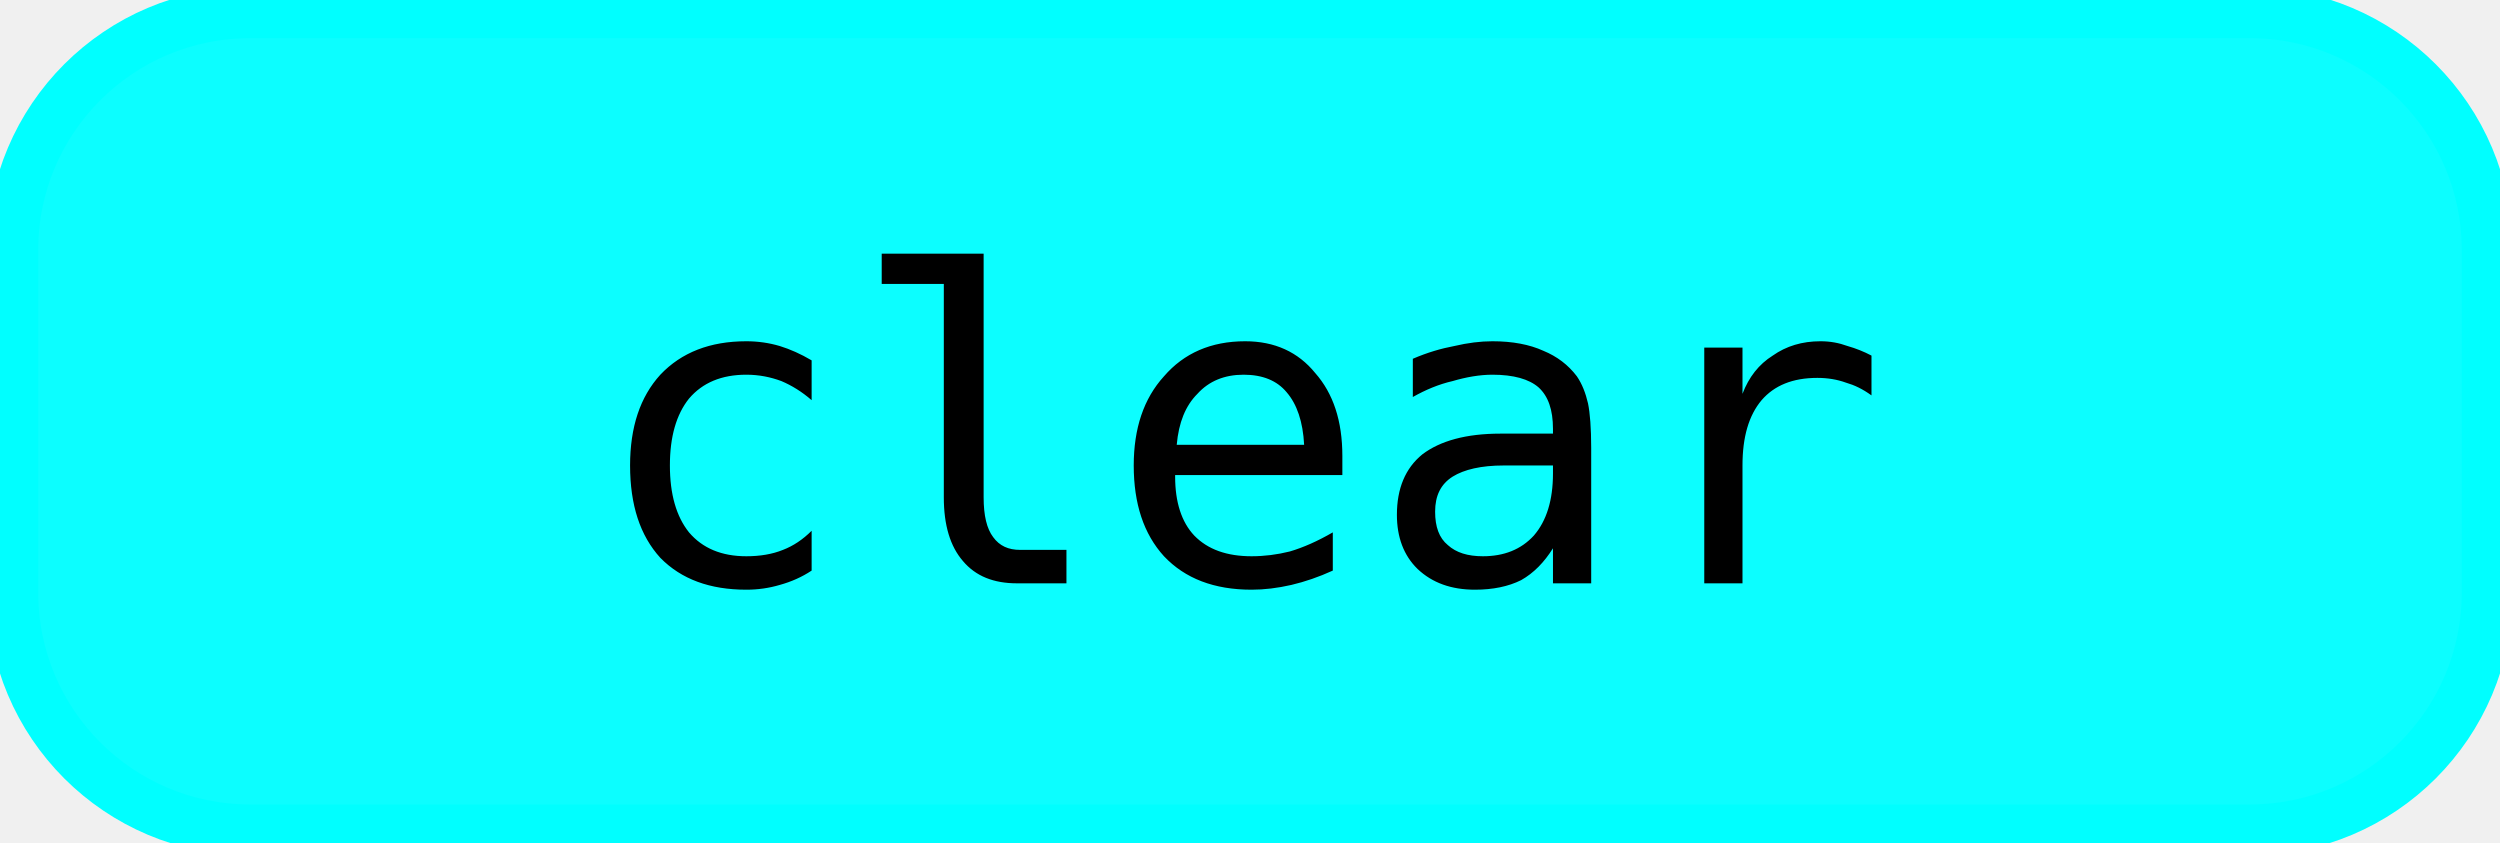
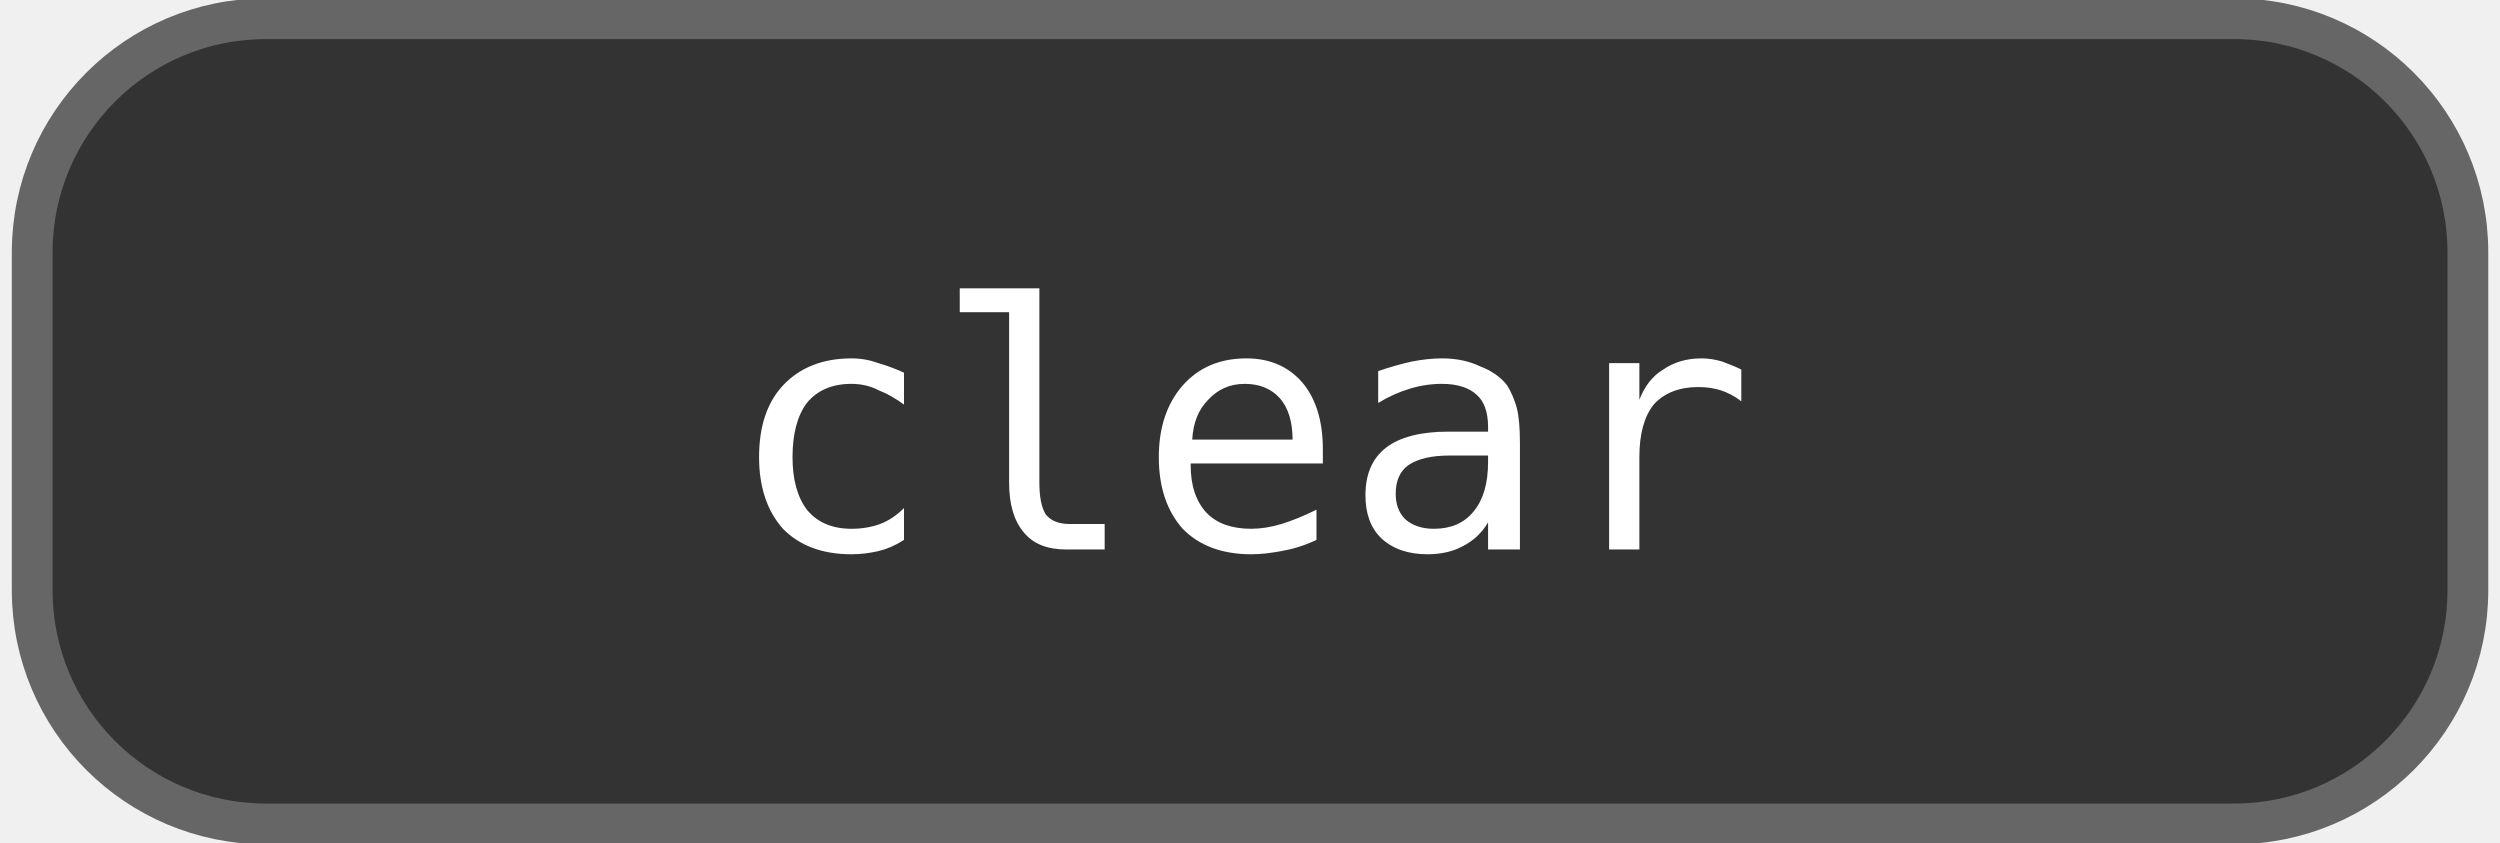
<svg xmlns="http://www.w3.org/2000/svg" width="24.528mm" height="8.268mm" viewBox="0 0 24.528 8.268" id="svg12732" version="1.1">
  <defs id="defs12734" />
  <g id="layer1" transform="translate(-33.84911,-100.8541)">
    <g id="g6495-9" transform="translate(-183.805,-55.31727)" style="fill:#00ffff;stroke:#00ffff">
-       <rect rx="2.329" y="156.296" x="217.779" height="8.018" width="24.278" id="rect6489-3" style="opacity:1;fill:#0cfeff;fill-opacity:1;stroke:#00ffff;stroke-width:0.5;stroke-opacity:1;stroke-miterlimit:4;stroke-dasharray:none" />
-       <path style="opacity:1;fill:#0cfeff;fill-opacity:1;stroke:none;stroke-width:1.89;stroke-miterlimit:4;stroke-dasharray:none;stroke-opacity:1" d="m 46.494,16.408 c 0.174,-0.07 0.458,-0.07 0.631,0 0.174,0.07 0.032,0.127 -0.316,0.127 -0.347,0 -0.489,-0.057 -0.316,-0.127 z" id="path6138" transform="matrix(0.2645833,0,0,0.2645833,217.6541,156.1713)" />
-       <path style="opacity:1;fill:#0cfeff;fill-opacity:1;stroke:none;stroke-width:1.89;stroke-miterlimit:4;stroke-dasharray:none;stroke-opacity:1" d="" id="path6140" transform="matrix(0.2645833,0,0,0.2645833,217.6541,156.1713)" />
-       <text id="text6491-8" y="161.895" x="223.43" style="font-style:normal;font-weight:normal;font-size:10.583px;line-height:125%;font-family:Sans;letter-spacing:0px;word-spacing:0px;fill:#000000;fill-opacity:1;stroke:none;stroke-width:1px;stroke-linecap:butt;stroke-linejoin:miter;stroke-opacity:1;" xml:space="preserve">
-         <tspan style="font-style:normal;font-variant:normal;font-weight:normal;font-stretch:normal;font-size:4.233px;font-family:'DejaVu Sans Mono';-inkscape-font-specification:'DejaVu Sans Mono';fill:#000000;stroke:none;" y="161.895" x="223.43" id="tspan6493-6">clear</tspan>
+       <rect rx="2.293" y="156.355" x="217.97" height="7.9" width="23.897" id="rect6489-3-3" style="fill:#333333;stroke:#666666;stroke-width:0.4;stroke-opacity:1;stroke-miterlimit:4;stroke-dasharray:none" />
+       <text id="text5655-6-2-5-7" y="161.562" x="224.788" style="font-style:normal;font-weight:normal;font-size:4.781px;line-height:125%;font-family:Sans;letter-spacing:0px;word-spacing:0px;fill:#000000;fill-opacity:1;stroke:none" xml:space="preserve">
+         <tspan style="font-style:normal;font-variant:normal;font-weight:normal;font-stretch:normal;font-size:3.347px;font-family:'DejaVu Sans Mono';-inkscape-font-specification:'DejaVu Sans Mono';fill:#ffffff" y="161.562" x="224.788" id="tspan5657-9-1-3-6">clear</tspan>
      </text>
    </g>
  </g>
</svg>
